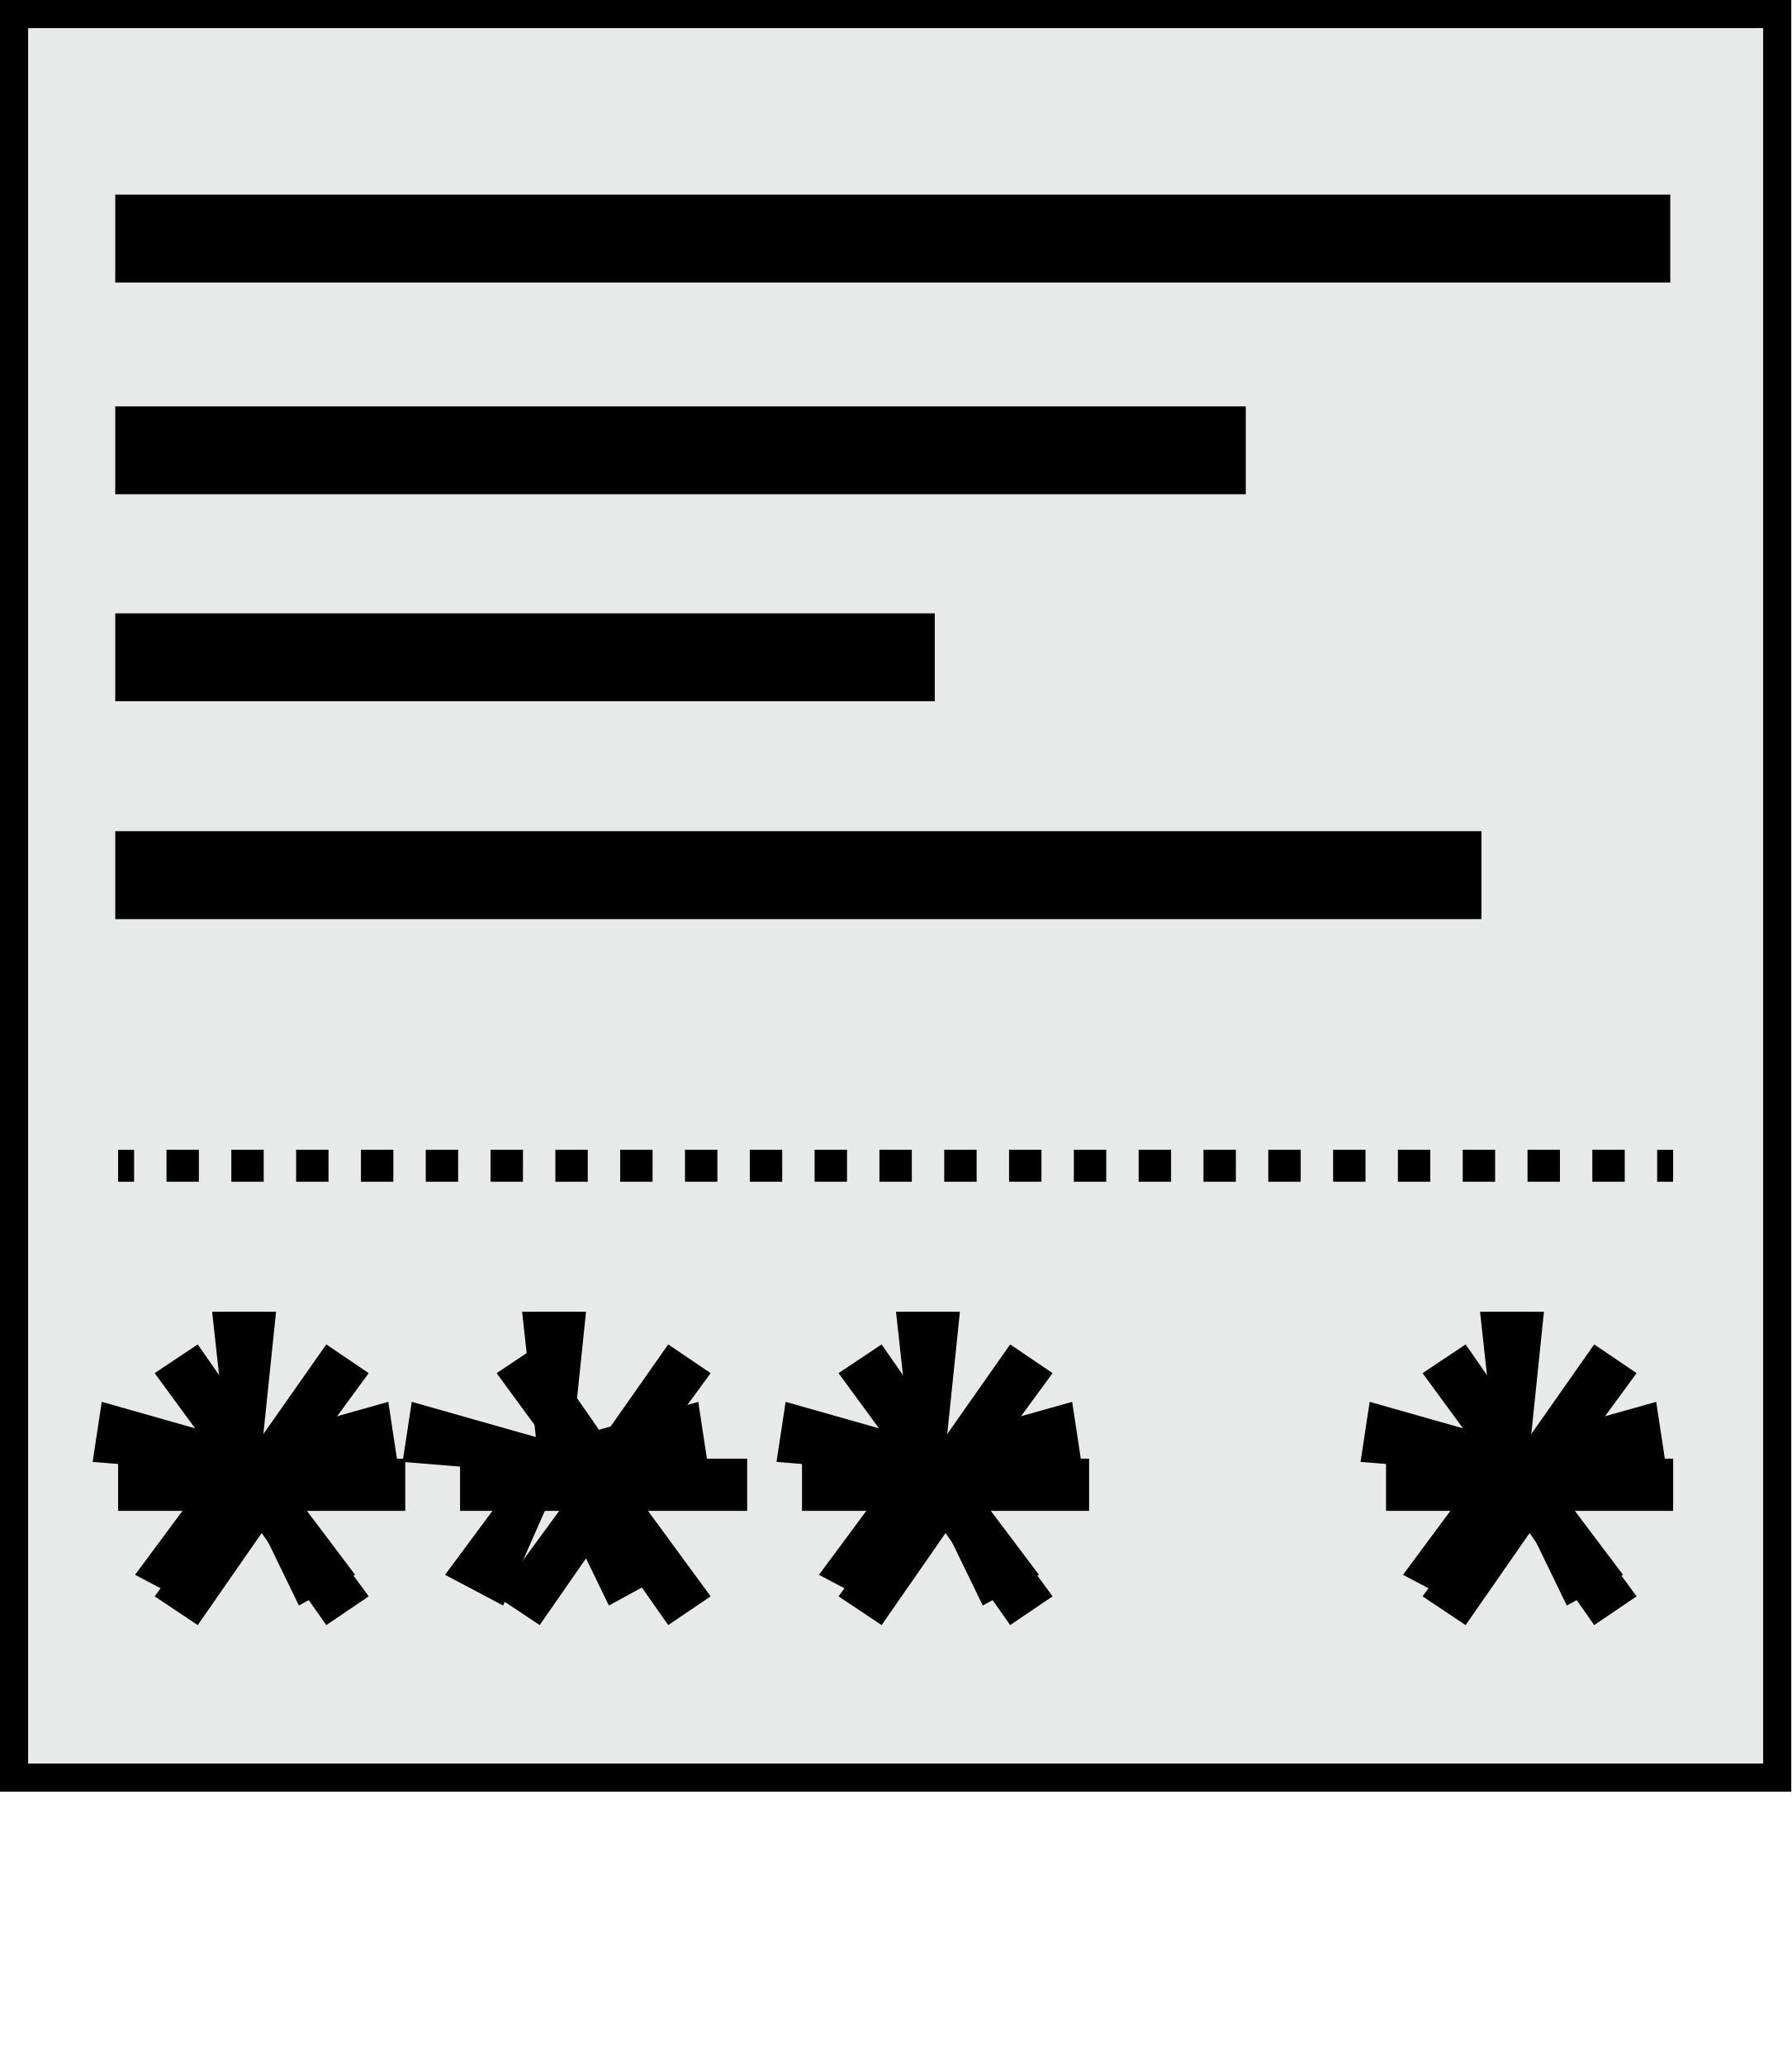
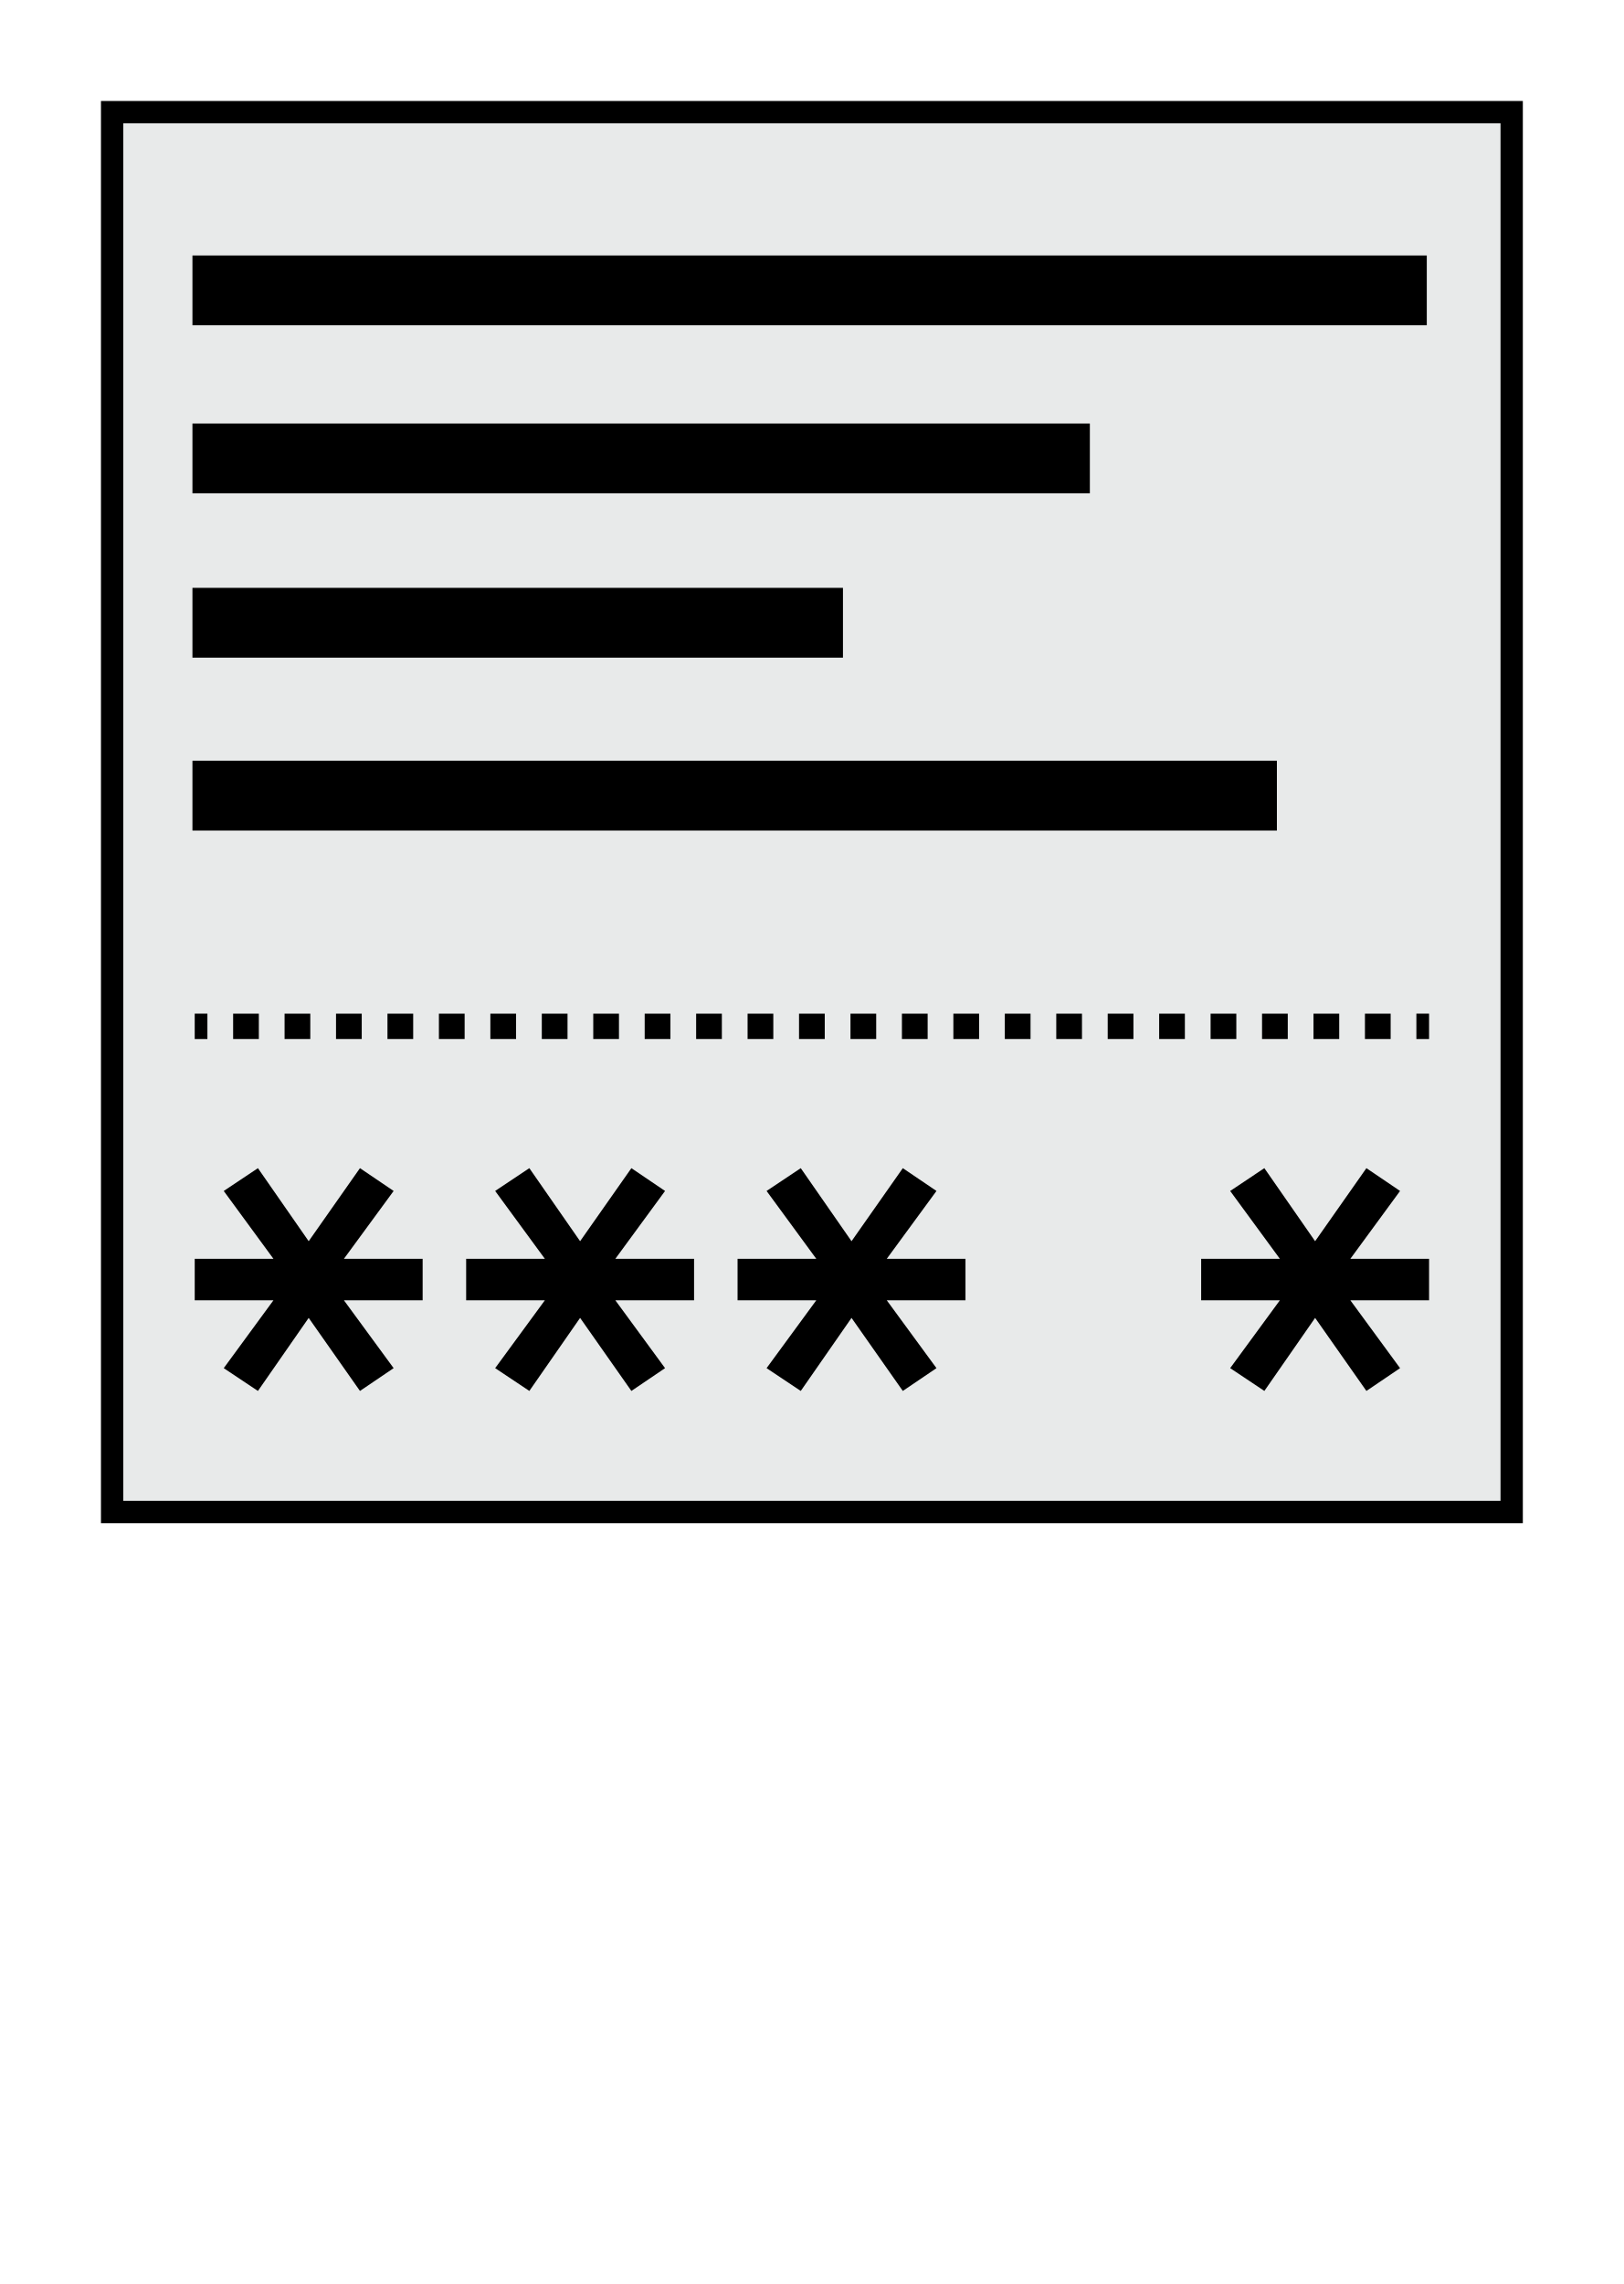
- <svg xmlns="http://www.w3.org/2000/svg" viewBox="0 0 224.167 258.363">
+ <svg xmlns="http://www.w3.org/2000/svg" viewBox="0 0 256.002 360.002">
  <defs>
-     <style>.a1e5e3d1-05e4-472e-bef4-23adf83b4774,.b45781e8-c8ff-41aa-b4d4-4a9d4962f8ce,.ef0dc778-74c0-44e4-a323-0a7c30ade4f4{fill:none;stroke:#000;stroke-miterlimit:10;}.ef0dc778-74c0-44e4-a323-0a7c30ade4f4{stroke-width:17.411px;}.babf5ad2-260b-4dd5-b258-bf569fa4b2c7{fill:#e8eaea;}.b45781e8-c8ff-41aa-b4d4-4a9d4962f8ce{stroke-width:4px;}.a1e5e3d1-05e4-472e-bef4-23adf83b4774{stroke-width:11px;}.f0619d33-0eea-4d14-a553-81cab126f998{font-size:81.664px;font-family:GeistMono-Medium, Geist Mono;font-weight:500;letter-spacing:-0.076em;}.afef1d00-3a1d-4f06-9d24-12028312dcdf{letter-spacing:0.295em;}.f94fae1f-5736-4274-9354-0eb25f3e53b1{letter-spacing:-0.011em;}</style>
+     <style>.a1fe75a0-597c-46ad-893b-593b92d44859{opacity:0;}.f8d69a7b-d8bf-4095-a042-21eba77f8de1{fill:url(#a272cba8-d463-4e00-9663-02eea0b4c65b);}.ab154f3b-676b-4c9f-b988-bcd4697a531f,.ba6084bd-4508-4d6a-980a-040e8277c587,.e6eced94-5763-478d-9380-ad7d750fc4b2{fill:none;stroke:#000;stroke-miterlimit:10;}.ab154f3b-676b-4c9f-b988-bcd4697a531f{stroke-width:17.411px;}.bbf3de44-d818-4276-b016-d2dbd8bc1e45{fill:#e8eaea;}.ba6084bd-4508-4d6a-980a-040e8277c587{stroke-width:4px;}.e6eced94-5763-478d-9380-ad7d750fc4b2{stroke-width:11px;}</style>
+     <linearGradient id="a272cba8-d463-4e00-9663-02eea0b4c65b" y1="180.001" x2="256.002" y2="180.001" gradientUnits="userSpaceOnUse">
+       <stop offset="0" />
+       <stop offset="1" />
+     </linearGradient>
  </defs>
-   <g id="a3d7c002-5ee1-4d8a-9f16-537438fc31e3" data-name="Layer 2">
-     <g id="f60d9580-0747-42ef-8312-d3c3a5583afb" data-name="checker">
-       <g id="a6b9e1ff-233a-4147-9f0d-88334a090e1b" data-name="Layer 98">
-         <rect class="ef0dc778-74c0-44e4-a323-0a7c30ade4f4" x="8.706" y="8.706" width="206.756" height="206.756" />
-         <path class="babf5ad2-260b-4dd5-b258-bf569fa4b2c7" d="M220.649,220.649H3.518V3.518H220.649Z" />
+   <g id="ba6d9519-096d-4da1-a8a8-f2c6f53ddb89" data-name="Layer 2">
+     <g id="a2d77fac-f3ed-4935-939e-aae3bd2f0004" data-name="checker">
+       <g id="a1a7f1ec-76e0-4566-be52-ed27997180d3" data-name="safe_area" class="a1fe75a0-597c-46ad-893b-593b92d44859">
+         <path class="f8d69a7b-d8bf-4095-a042-21eba77f8de1" d="M256.001.001v360H.001V.001h256M256.002,0H.001L0,360.001l256.001.001L256.002.001V0Z" />
      </g>
-       <polygon points="46.141 171.801 40.834 168.207 32.749 179.721 24.746 168.207 19.356 171.801 27.195 182.498 14.783 182.498 14.783 189.031 27.195 189.031 19.356 199.729 24.746 203.322 32.749 191.807 40.834 203.322 46.141 199.729 38.302 189.031 50.715 189.031 50.715 182.498 38.302 182.498 46.141 171.801" />
-       <polygon points="88.933 171.801 83.625 168.207 75.54 179.721 67.537 168.207 62.147 171.801 69.986 182.498 57.574 182.498 57.574 189.031 69.986 189.031 62.147 199.729 67.537 203.322 75.54 191.807 83.625 203.322 88.933 199.729 81.093 189.031 93.506 189.031 93.506 182.498 81.093 182.498 88.933 171.801" />
-       <polygon points="131.724 171.801 126.416 168.207 118.331 179.721 110.328 168.207 104.938 171.801 112.777 182.498 100.365 182.498 100.365 189.031 112.777 189.031 104.938 199.729 110.328 203.322 118.331 191.807 126.416 203.322 131.724 199.729 123.884 189.031 136.297 189.031 136.297 182.498 123.884 182.498 131.724 171.801" />
-       <polygon points="209.385 182.498 196.972 182.498 204.811 171.801 199.504 168.207 191.419 179.721 183.416 168.207 178.026 171.801 185.865 182.498 173.453 182.498 173.453 189.031 185.865 189.031 178.026 199.729 183.416 203.322 191.419 191.807 199.504 203.322 204.811 199.729 196.972 189.031 209.385 189.031 209.385 182.498" />
-       <path d="M203.328,147.853h-4.055v-4h4.055Zm-8.111,0h-4.055v-4h4.055Zm-8.11,0h-4.056v-4h4.056Zm-8.111,0h-4.056v-4h4.056Zm-8.111,0h-4.055v-4h4.055Zm-8.111,0h-4.055v-4h4.055Zm-8.111,0h-4.055v-4H154.664Zm-8.11,0h-4.056v-4h4.056Zm-8.111,0h-4.056v-4h4.056Zm-8.111,0h-4.055v-4h4.055Zm-8.111,0H118.166v-4h4.055Zm-8.111,0h-4.055v-4h4.055Zm-8.11,0h-4.056v-4h4.056Zm-8.111,0H93.833v-4h4.056Zm-8.111,0H85.723v-4h4.056Zm-8.111,0H77.612v-4h4.055Zm-8.111,0H69.501v-4h4.055Zm-8.111,0H61.391v-4h4.055Zm-8.11,0H53.28v-4h4.056Zm-8.111,0H45.169v-4H49.224Zm-8.111,0H37.058v-4h4.055Zm-8.111,0H28.948v-4h4.055Zm-8.111,0H20.837v-4H24.892Z" />
-       <line class="b45781e8-c8ff-41aa-b4d4-4a9d4962f8ce" x1="207.384" y1="145.853" x2="209.384" y2="145.853" />
-       <line class="b45781e8-c8ff-41aa-b4d4-4a9d4962f8ce" x1="14.781" y1="145.853" x2="16.781" y2="145.853" />
-       <line class="a1e5e3d1-05e4-472e-bef4-23adf83b4774" x1="14.422" y1="29.853" x2="209.025" y2="29.853" />
-       <line class="a1e5e3d1-05e4-472e-bef4-23adf83b4774" x1="14.422" y1="56.34" x2="155.904" y2="56.34" />
-       <line class="a1e5e3d1-05e4-472e-bef4-23adf83b4774" x1="14.422" y1="82.24" x2="116.981" y2="82.24" />
-       <line class="a1e5e3d1-05e4-472e-bef4-23adf83b4774" x1="14.422" y1="109.496" x2="185.391" y2="109.496" />
-     </g>
-     <g id="e608ded0-27bc-405c-ab14-b96fb69ee055" data-name="Layer 99">
-       <text class="f0619d33-0eea-4d14-a553-81cab126f998" transform="translate(8.24964 226.1881)">**<tspan class="afef1d00-3a1d-4f06-9d24-12028312dcdf" x="85.582" y="0">*</tspan>
-         <tspan class="f94fae1f-5736-4274-9354-0eb25f3e53b1" x="158.67" y="0">*</tspan>
-       </text>
+       <g id="b861e13d-eea7-481b-93d6-5d991da608d4" data-name="Layer 98">
+         <rect class="ab154f3b-676b-4c9f-b988-bcd4697a531f" x="24.623" y="24.623" width="206.756" height="206.756" />
+         <path class="bbf3de44-d818-4276-b016-d2dbd8bc1e45" d="M236.567,236.566H19.435V19.436H236.567Z" />
+       </g>
+       <polygon points="62.059 187.718 56.751 184.124 48.666 195.639 40.663 184.124 35.274 187.718 43.113 198.415 30.7 198.415 30.7 204.948 43.113 204.948 35.274 215.646 40.663 219.239 48.666 207.725 56.751 219.239 62.059 215.646 54.219 204.948 66.632 204.948 66.632 198.415 54.219 198.415 62.059 187.718" />
+       <polygon points="104.85 187.718 99.542 184.124 91.457 195.639 83.454 184.124 78.065 187.718 85.904 198.415 73.491 198.415 73.491 204.948 85.904 204.948 78.065 215.646 83.454 219.239 91.457 207.725 99.542 219.239 104.85 215.646 97.01 204.948 109.423 204.948 109.423 198.415 97.01 198.415 104.85 187.718" />
+       <polygon points="147.641 187.718 142.333 184.124 134.248 195.639 126.245 184.124 120.856 187.718 128.695 198.415 116.282 198.415 116.282 204.948 128.695 204.948 120.856 215.646 126.245 219.239 134.248 207.725 142.333 219.239 147.641 215.646 139.801 204.948 152.214 204.948 152.214 198.415 139.801 198.415 147.641 187.718" />
+       <polygon points="225.302 198.415 212.889 198.415 220.729 187.718 215.421 184.124 207.336 195.639 199.333 184.124 193.944 187.718 201.782 198.415 189.37 198.415 189.37 204.948 201.782 204.948 193.944 215.646 199.333 219.239 207.336 207.725 215.421 219.239 220.729 215.646 212.889 204.948 225.302 204.948 225.302 198.415" />
+       <path d="M219.246,163.771h-4.055v-4h4.055Zm-8.111,0h-4.055v-4H211.135Zm-8.11,0H198.969v-4h4.056Zm-8.111,0h-4.056v-4h4.056Zm-8.111,0h-4.055v-4H186.803Zm-8.111,0h-4.055v-4h4.055Zm-8.111,0H166.526v-4h4.055Zm-8.11,0h-4.056v-4h4.056Zm-8.111,0h-4.056v-4h4.056Zm-8.111,0h-4.055v-4h4.055Zm-8.111,0h-4.055v-4h4.055Zm-8.111,0h-4.055v-4h4.055Zm-8.11,0h-4.056v-4h4.056Zm-8.111,0h-4.056v-4h4.056Zm-8.111,0h-4.056v-4h4.056Zm-8.111,0H93.53v-4h4.055Zm-8.111,0H85.419v-4h4.055Zm-8.111,0H77.308v-4H81.363Zm-8.11,0H69.197v-4h4.056Zm-8.111,0H61.086v-4h4.056Zm-8.111,0H52.976v-4H57.031Zm-8.111,0H44.865v-4h4.055Zm-8.111,0H36.754v-4H40.809Z" />
+       <line class="ba6084bd-4508-4d6a-980a-040e8277c587" x1="223.301" y1="161.77" x2="225.301" y2="161.77" />
+       <line class="ba6084bd-4508-4d6a-980a-040e8277c587" x1="30.699" y1="161.77" x2="32.699" y2="161.77" />
+       <line class="e6eced94-5763-478d-9380-ad7d750fc4b2" x1="30.34" y1="45.77" x2="224.942" y2="45.77" />
+       <line class="e6eced94-5763-478d-9380-ad7d750fc4b2" x1="30.34" y1="72.257" x2="171.822" y2="72.257" />
+       <line class="e6eced94-5763-478d-9380-ad7d750fc4b2" x1="30.34" y1="98.157" x2="132.898" y2="98.157" />
+       <line class="e6eced94-5763-478d-9380-ad7d750fc4b2" x1="30.34" y1="125.413" x2="201.309" y2="125.413" />
    </g>
  </g>
</svg>
